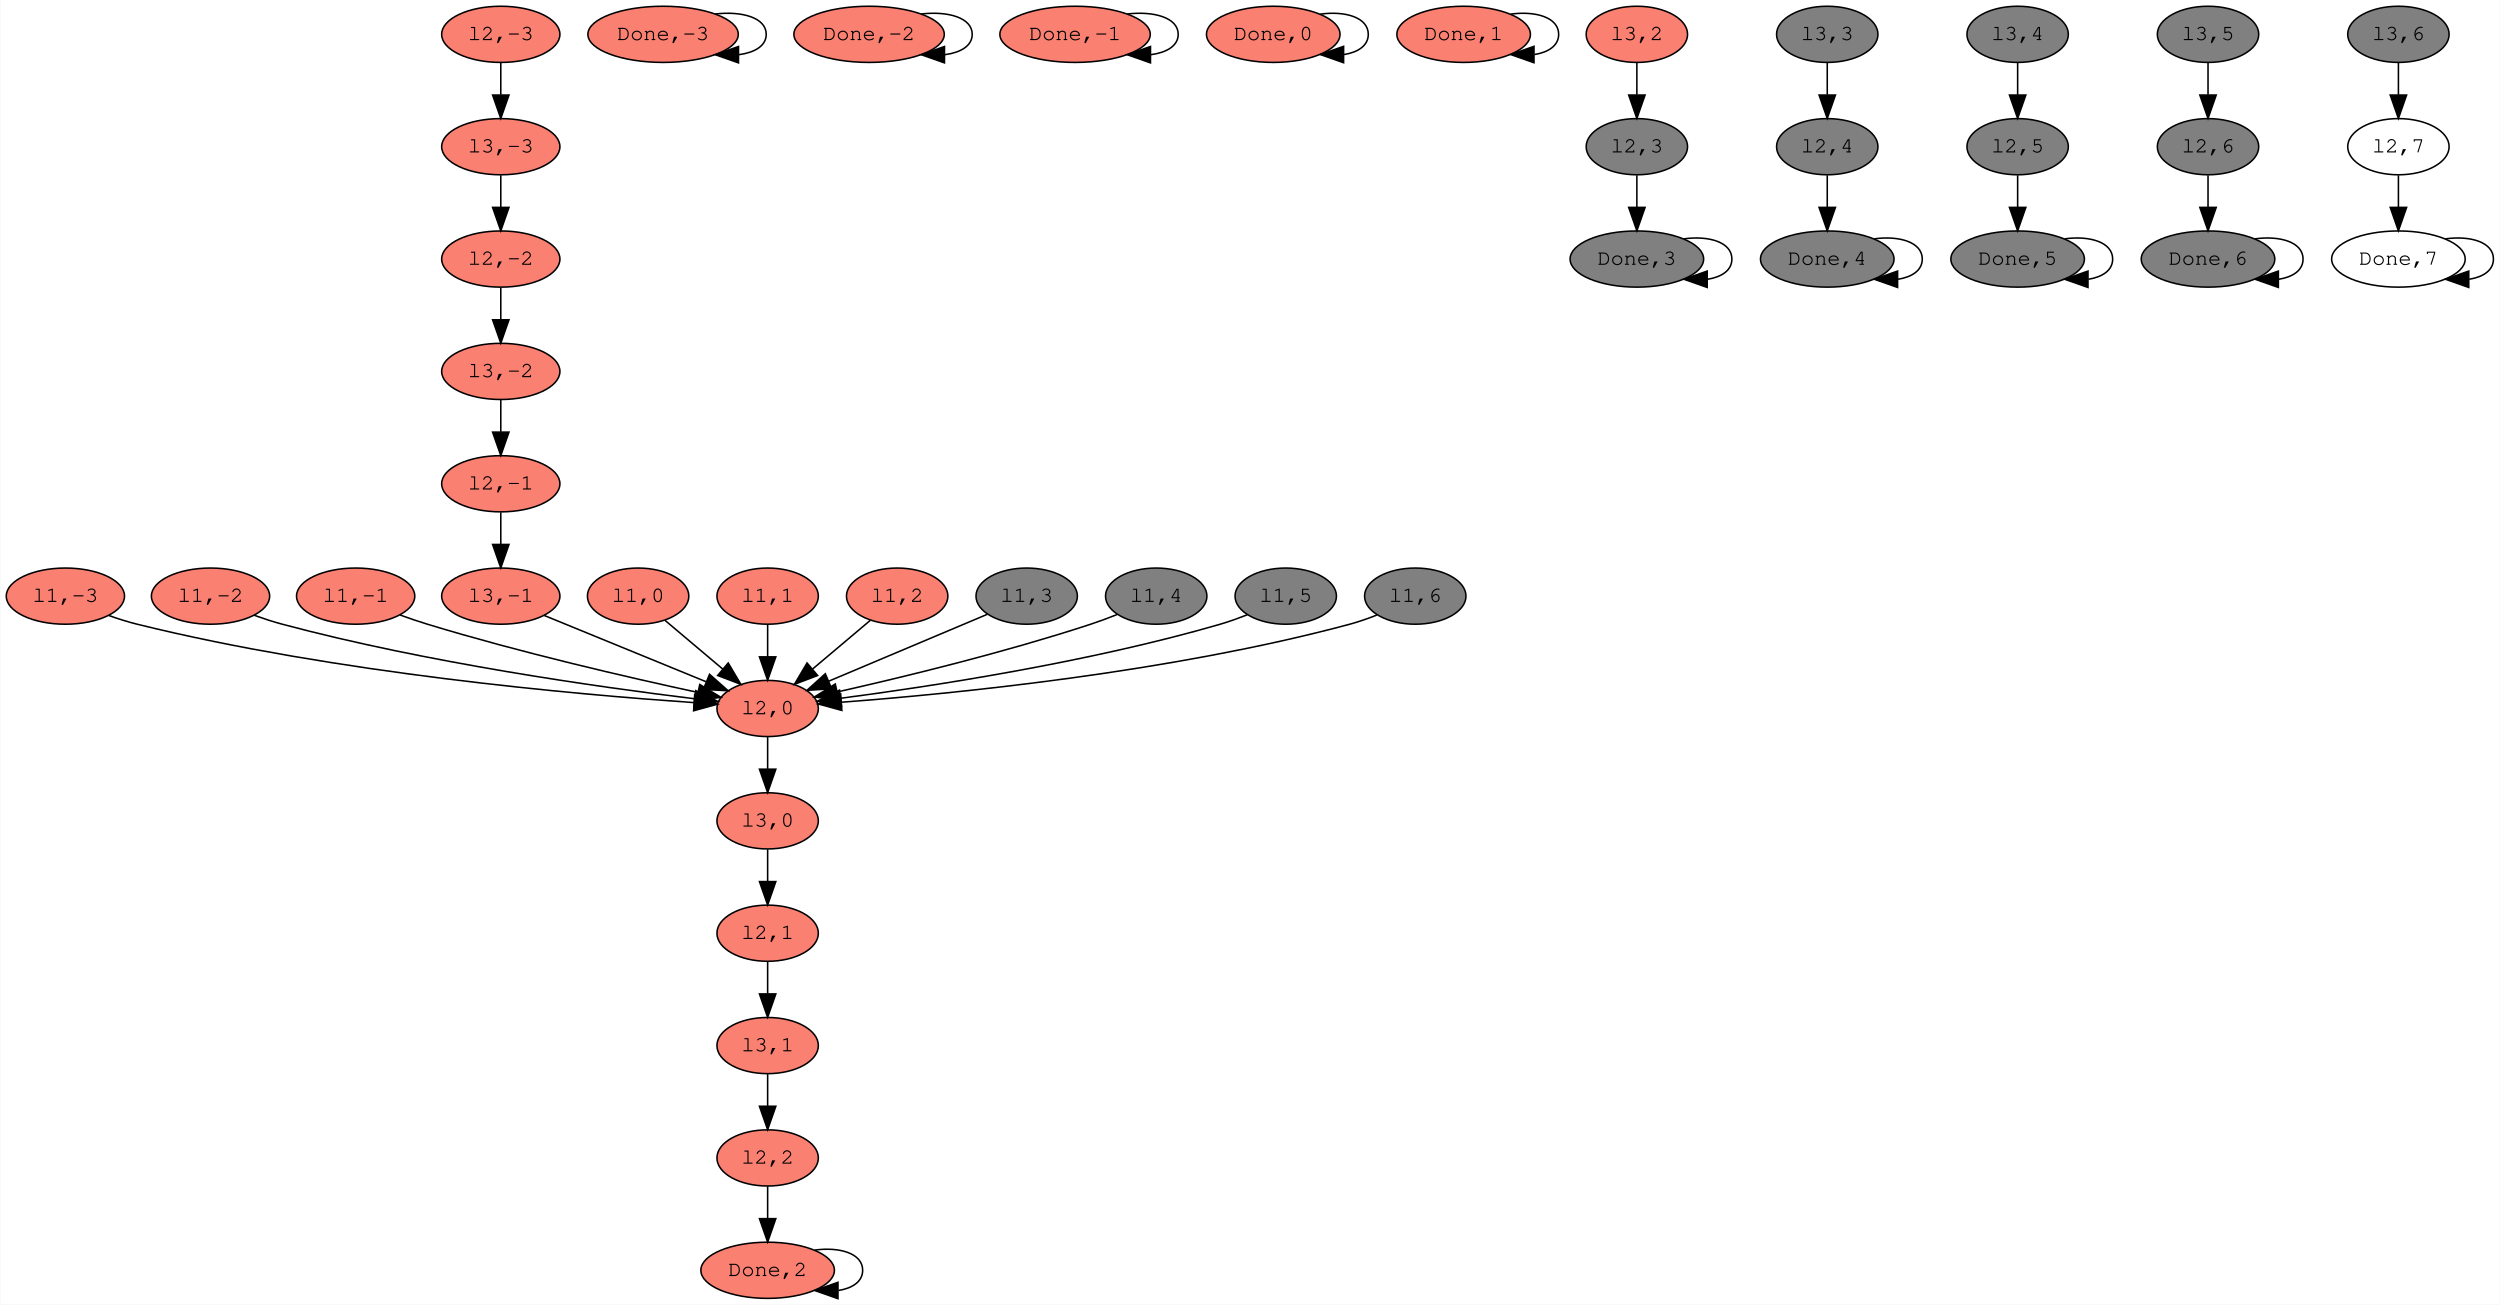
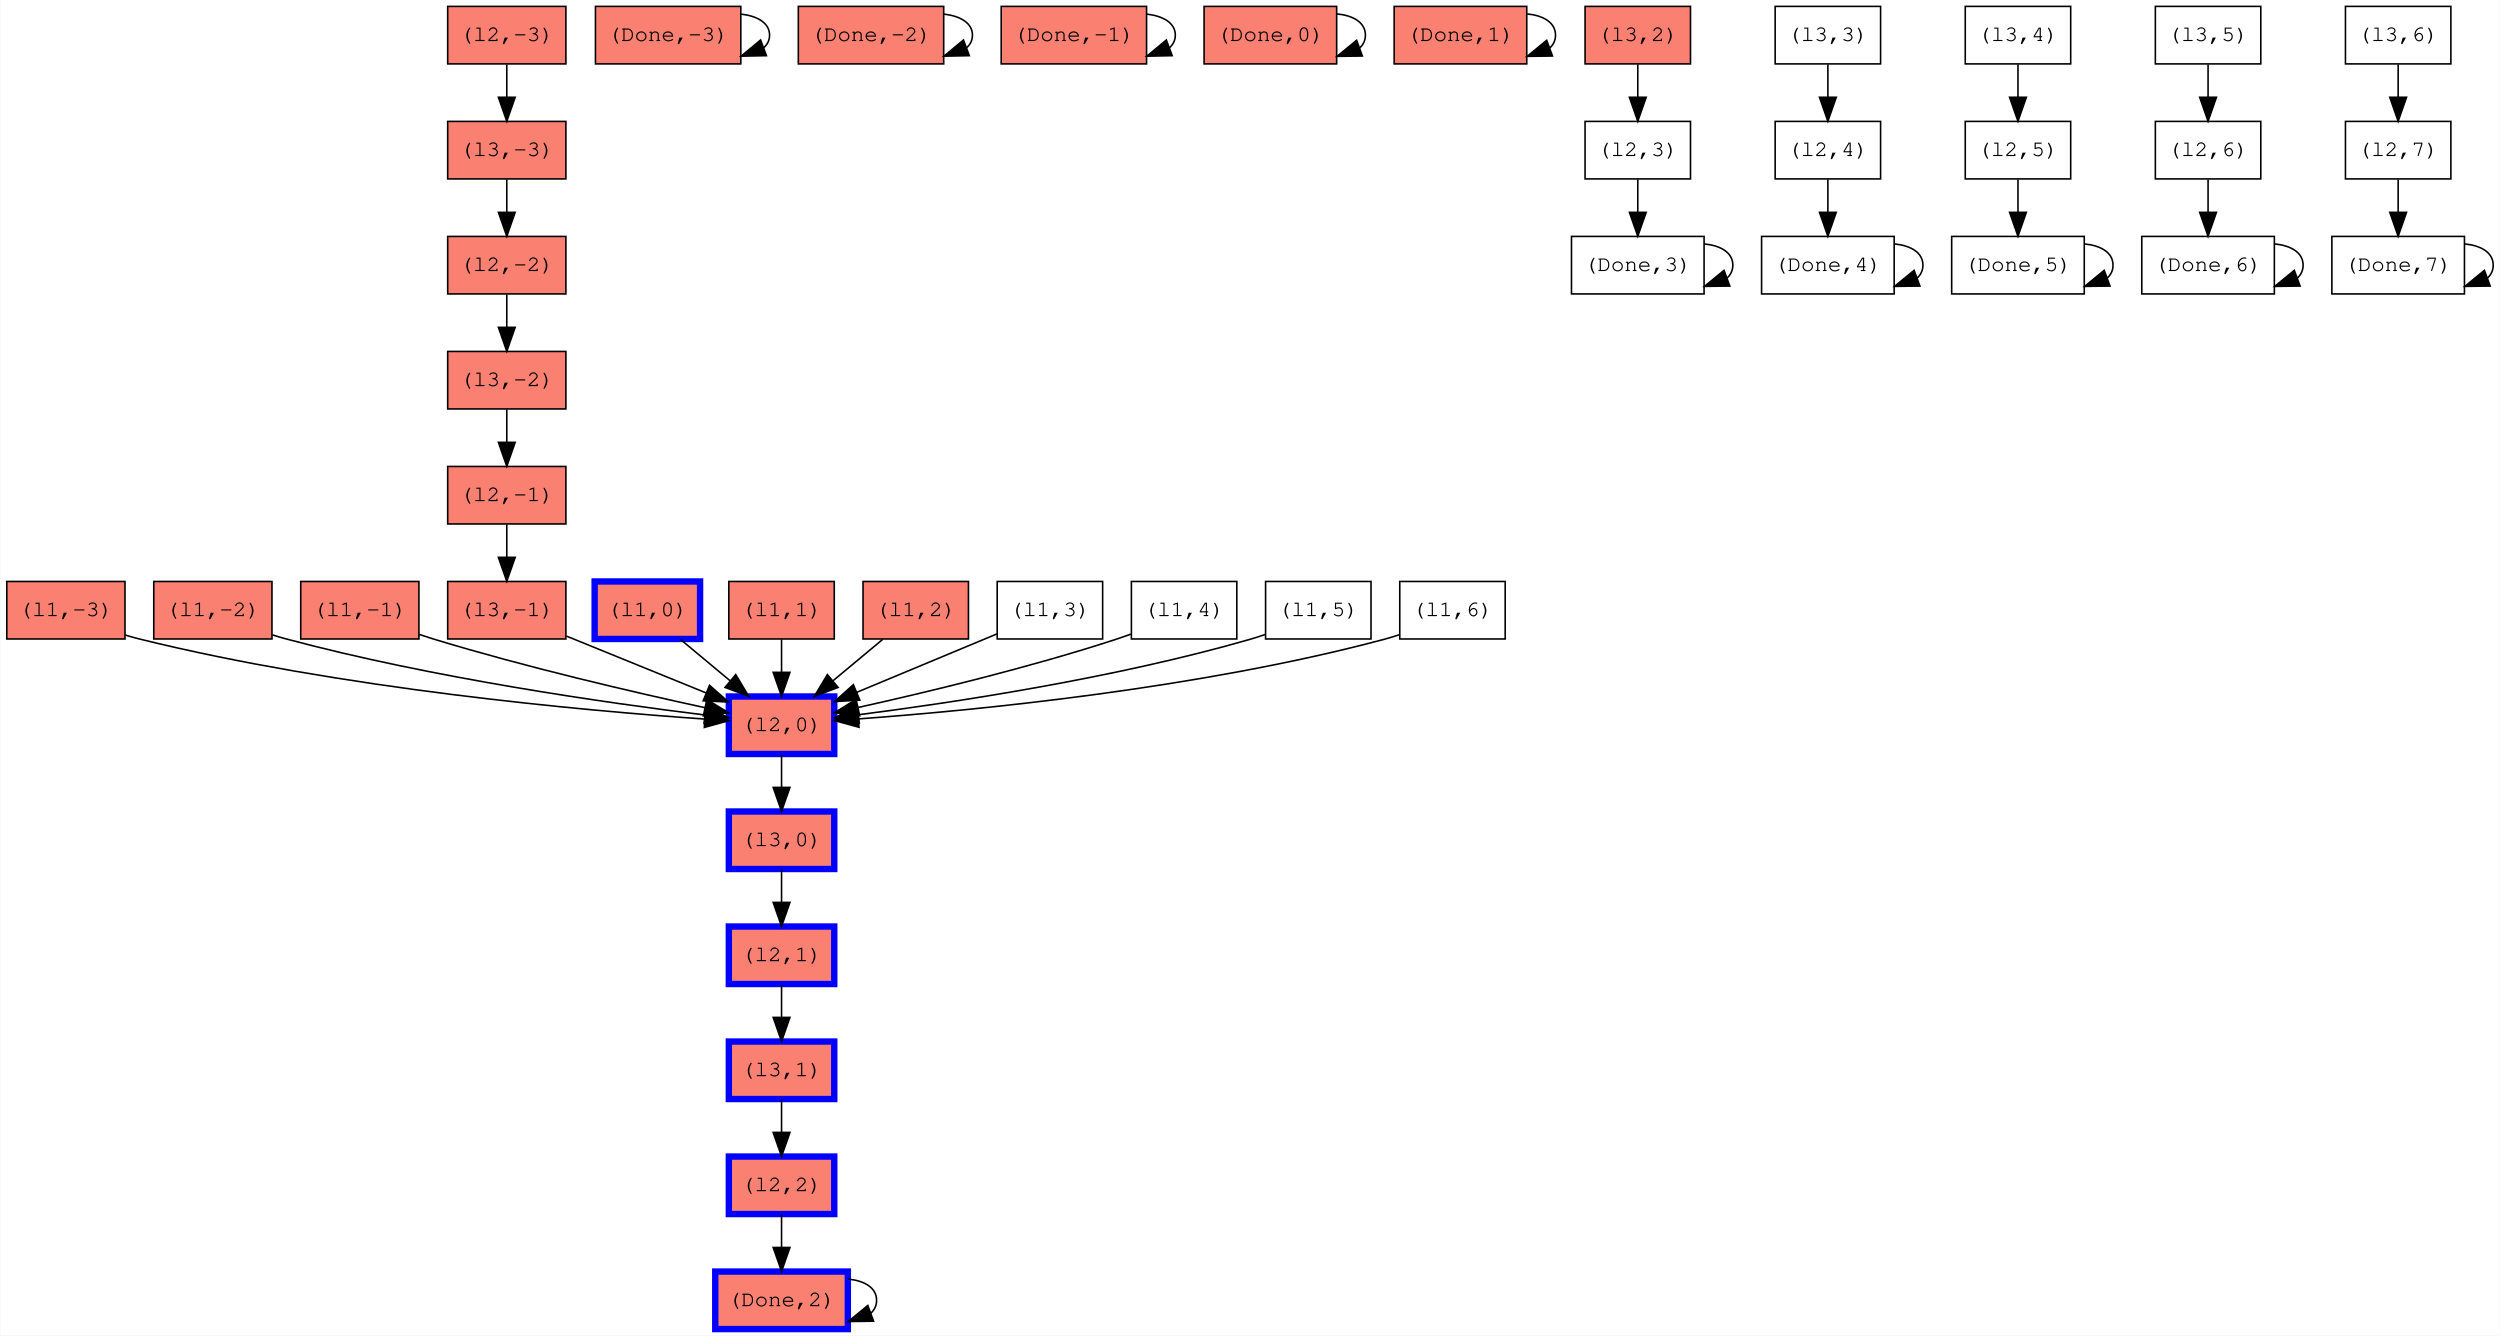
- <svg xmlns="http://www.w3.org/2000/svg" width="1602pt" height="836pt" viewBox="0.00 0.00 1601.59 836.00">
+ <svg xmlns="http://www.w3.org/2000/svg" width="1565pt" height="836pt" viewBox="0.00 0.00 1564.50 836.00">
  <g id="graph0" class="graph" transform="scale(1 1) rotate(0) translate(4 832)">
-     <polygon fill="white" stroke="transparent" points="-4,4 -4,-832 1597.59,-832 1597.59,4 -4,4" />
+     <polygon fill="white" stroke="transparent" points="-4,4 -4,-832 1560.5,-832 1560.5,4 -4,4" />
    <g id="node1" class="node">
-       <ellipse fill="salmon" stroke="black" cx="37.7" cy="-450" rx="37.89" ry="18" />
-       <text text-anchor="middle" x="37.7" y="-446.3" font-family="Courier,monospace" font-size="14.00">l1,-3</text>
+       <polygon fill="salmon" stroke="black" points="74,-468 0,-468 0,-432 74,-432 74,-468" />
+       <text text-anchor="middle" x="37" y="-446.3" font-family="Courier,monospace" font-size="14.00">(l1,-3)</text>
    </g>
    <g id="node14" class="node">
-       <ellipse fill="salmon" stroke="black" cx="487.7" cy="-378" rx="32.49" ry="18" />
-       <text text-anchor="middle" x="487.7" y="-374.3" font-family="Courier,monospace" font-size="14.00">l2,0</text>
+       <polygon fill="salmon" stroke="blue" stroke-width="4" points="518,-396 452,-396 452,-360 518,-360 518,-396" />
+       <text text-anchor="middle" x="485" y="-374.3" font-family="Courier,monospace" font-size="14.00">(l2,0)</text>
    </g>
    <g id="edge1" class="edge">
-       <path fill="none" stroke="black" d="M65.6,-437.56C71.5,-435.46 77.75,-433.47 83.7,-432 210.48,-400.67 364.51,-386.97 440.55,-381.76" />
-       <polygon fill="black" stroke="black" points="440.94,-386.99 455.56,-380.77 440.25,-376.52 440.94,-386.99" />
+       <path fill="none" stroke="black" d="M74.19,-434.47C77.15,-433.55 80.11,-432.72 83,-432 208.52,-400.94 360.88,-387.17 436.94,-381.86" />
+       <polygon fill="black" stroke="black" points="437.36,-387.1 451.97,-380.86 436.66,-376.62 437.36,-387.1" />
    </g>
    <g id="node2" class="node">
-       <ellipse fill="salmon" stroke="black" cx="316.7" cy="-810" rx="37.89" ry="18" />
-       <text text-anchor="middle" x="316.7" y="-806.3" font-family="Courier,monospace" font-size="14.00">l2,-3</text>
+       <polygon fill="salmon" stroke="black" points="350,-828 276,-828 276,-792 350,-792 350,-828" />
+       <text text-anchor="middle" x="313" y="-806.3" font-family="Courier,monospace" font-size="14.00">(l2,-3)</text>
    </g>
    <g id="node3" class="node">
-       <ellipse fill="salmon" stroke="black" cx="316.7" cy="-738" rx="37.89" ry="18" />
-       <text text-anchor="middle" x="316.7" y="-734.3" font-family="Courier,monospace" font-size="14.00">l3,-3</text>
+       <polygon fill="salmon" stroke="black" points="350,-756 276,-756 276,-720 350,-720 350,-756" />
+       <text text-anchor="middle" x="313" y="-734.3" font-family="Courier,monospace" font-size="14.00">(l3,-3)</text>
    </g>
    <g id="edge2" class="edge">
-       <path fill="none" stroke="black" d="M316.7,-791.7C316.7,-785.51 316.7,-778.32 316.7,-771.28" />
-       <polygon fill="black" stroke="black" points="321.95,-771.1 316.7,-756.1 311.45,-771.1 321.95,-771.1" />
+       <path fill="none" stroke="black" d="M313,-791.7C313,-785.51 313,-778.32 313,-771.28" />
+       <polygon fill="black" stroke="black" points="318.25,-771.1 313,-756.1 307.75,-771.1 318.25,-771.1" />
    </g>
    <g id="node6" class="node">
-       <ellipse fill="salmon" stroke="black" cx="316.7" cy="-666" rx="37.89" ry="18" />
-       <text text-anchor="middle" x="316.7" y="-662.3" font-family="Courier,monospace" font-size="14.00">l2,-2</text>
+       <polygon fill="salmon" stroke="black" points="350,-684 276,-684 276,-648 350,-648 350,-684" />
+       <text text-anchor="middle" x="313" y="-662.3" font-family="Courier,monospace" font-size="14.00">(l2,-2)</text>
    </g>
    <g id="edge3" class="edge">
-       <path fill="none" stroke="black" d="M316.7,-719.7C316.7,-713.51 316.7,-706.32 316.7,-699.28" />
-       <polygon fill="black" stroke="black" points="321.95,-699.1 316.7,-684.1 311.45,-699.1 321.95,-699.1" />
+       <path fill="none" stroke="black" d="M313,-719.7C313,-713.51 313,-706.32 313,-699.28" />
+       <polygon fill="black" stroke="black" points="318.25,-699.1 313,-684.1 307.75,-699.1 318.25,-699.1" />
    </g>
    <g id="node4" class="node">
-       <ellipse fill="salmon" stroke="black" cx="420.7" cy="-810" rx="48.19" ry="18" />
-       <text text-anchor="middle" x="420.7" y="-806.3" font-family="Courier,monospace" font-size="14.00">Done,-3</text>
+       <polygon fill="salmon" stroke="black" points="459.5,-828 368.5,-828 368.5,-792 459.5,-792 459.5,-828" />
+       <text text-anchor="middle" x="414" y="-806.3" font-family="Courier,monospace" font-size="14.00">(Done,-3)</text>
    </g>
    <g id="edge4" class="edge">
-       <path fill="none" stroke="black" d="M454.02,-823.03C471.26,-825.03 486.79,-820.69 486.79,-810 486.79,-802.65 479.45,-798.3 469.26,-796.96" />
-       <polygon fill="black" stroke="black" points="469.02,-791.71 454.02,-796.97 469.03,-802.21 469.02,-791.71" />
+       <path fill="none" stroke="black" d="M459.66,-823.17C469.97,-821.98 477.5,-817.59 477.5,-810 477.5,-806.8 476.16,-804.16 473.84,-802.1" />
+       <polygon fill="black" stroke="black" points="475.55,-797.14 459.66,-796.83 471.89,-806.98 475.55,-797.14" />
    </g>
    <g id="node5" class="node">
-       <ellipse fill="salmon" stroke="black" cx="130.7" cy="-450" rx="37.89" ry="18" />
-       <text text-anchor="middle" x="130.7" y="-446.3" font-family="Courier,monospace" font-size="14.00">l1,-2</text>
+       <polygon fill="salmon" stroke="black" points="166,-468 92,-468 92,-432 166,-432 166,-468" />
+       <text text-anchor="middle" x="129" y="-446.3" font-family="Courier,monospace" font-size="14.00">(l1,-2)</text>
    </g>
    <g id="edge5" class="edge">
-       <path fill="none" stroke="black" d="M158.65,-437.73C164.55,-435.62 170.77,-433.58 176.7,-432 268.74,-407.38 379.29,-391.75 440.7,-384.25" />
-       <polygon fill="black" stroke="black" points="441.67,-389.43 455.94,-382.44 440.42,-379 441.67,-389.43" />
+       <path fill="none" stroke="black" d="M166.22,-434.59C169.17,-433.65 172.12,-432.77 175,-432 266.21,-407.57 375.67,-391.96 437.09,-384.4" />
+       <polygon fill="black" stroke="black" points="437.72,-389.61 451.99,-382.61 436.47,-379.19 437.72,-389.61" />
    </g>
    <g id="node7" class="node">
-       <ellipse fill="salmon" stroke="black" cx="316.7" cy="-594" rx="37.89" ry="18" />
-       <text text-anchor="middle" x="316.7" y="-590.3" font-family="Courier,monospace" font-size="14.00">l3,-2</text>
+       <polygon fill="salmon" stroke="black" points="350,-612 276,-612 276,-576 350,-576 350,-612" />
+       <text text-anchor="middle" x="313" y="-590.3" font-family="Courier,monospace" font-size="14.00">(l3,-2)</text>
    </g>
    <g id="edge6" class="edge">
-       <path fill="none" stroke="black" d="M316.7,-647.7C316.7,-641.51 316.7,-634.32 316.7,-627.28" />
-       <polygon fill="black" stroke="black" points="321.95,-627.1 316.7,-612.1 311.45,-627.1 321.95,-627.1" />
+       <path fill="none" stroke="black" d="M313,-647.7C313,-641.51 313,-634.32 313,-627.28" />
+       <polygon fill="black" stroke="black" points="318.25,-627.1 313,-612.1 307.75,-627.1 318.25,-627.1" />
    </g>
    <g id="node10" class="node">
-       <ellipse fill="salmon" stroke="black" cx="316.7" cy="-522" rx="37.89" ry="18" />
-       <text text-anchor="middle" x="316.7" y="-518.3" font-family="Courier,monospace" font-size="14.00">l2,-1</text>
+       <polygon fill="salmon" stroke="black" points="350,-540 276,-540 276,-504 350,-504 350,-540" />
+       <text text-anchor="middle" x="313" y="-518.3" font-family="Courier,monospace" font-size="14.00">(l2,-1)</text>
    </g>
    <g id="edge7" class="edge">
-       <path fill="none" stroke="black" d="M316.7,-575.7C316.7,-569.51 316.7,-562.32 316.7,-555.28" />
-       <polygon fill="black" stroke="black" points="321.95,-555.1 316.7,-540.1 311.45,-555.1 321.95,-555.1" />
+       <path fill="none" stroke="black" d="M313,-575.7C313,-569.51 313,-562.32 313,-555.28" />
+       <polygon fill="black" stroke="black" points="318.25,-555.1 313,-540.1 307.75,-555.1 318.25,-555.1" />
    </g>
    <g id="node8" class="node">
-       <ellipse fill="salmon" stroke="black" cx="552.7" cy="-810" rx="48.19" ry="18" />
-       <text text-anchor="middle" x="552.7" y="-806.3" font-family="Courier,monospace" font-size="14.00">Done,-2</text>
+       <polygon fill="salmon" stroke="black" points="586.5,-828 495.5,-828 495.5,-792 586.5,-792 586.5,-828" />
+       <text text-anchor="middle" x="541" y="-806.3" font-family="Courier,monospace" font-size="14.00">(Done,-2)</text>
    </g>
    <g id="edge8" class="edge">
-       <path fill="none" stroke="black" d="M586.02,-823.03C603.26,-825.03 618.79,-820.69 618.79,-810 618.79,-802.65 611.45,-798.3 601.26,-796.96" />
-       <polygon fill="black" stroke="black" points="601.02,-791.71 586.02,-796.97 601.03,-802.21 601.02,-791.71" />
+       <path fill="none" stroke="black" d="M586.66,-823.17C596.97,-821.98 604.5,-817.59 604.5,-810 604.5,-806.8 603.16,-804.16 600.84,-802.1" />
+       <polygon fill="black" stroke="black" points="602.55,-797.14 586.66,-796.83 598.89,-806.98 602.55,-797.14" />
    </g>
    <g id="node9" class="node">
-       <ellipse fill="salmon" stroke="black" cx="223.7" cy="-450" rx="37.89" ry="18" />
-       <text text-anchor="middle" x="223.7" y="-446.3" font-family="Courier,monospace" font-size="14.00">l1,-1</text>
+       <polygon fill="salmon" stroke="black" points="258,-468 184,-468 184,-432 258,-432 258,-468" />
+       <text text-anchor="middle" x="221" y="-446.3" font-family="Courier,monospace" font-size="14.00">(l1,-1)</text>
    </g>
    <g id="edge9" class="edge">
-       <path fill="none" stroke="black" d="M252.23,-437.87C257.97,-435.8 264,-433.74 269.7,-432 328.88,-413.93 398.57,-397.88 442.93,-388.3" />
-       <polygon fill="black" stroke="black" points="444.21,-393.39 457.78,-385.13 442.02,-383.12 444.21,-393.39" />
+       <path fill="none" stroke="black" d="M258.03,-434.9C261.05,-433.87 264.07,-432.89 267,-432 324.82,-414.35 392.66,-398.62 437.11,-388.97" />
+       <polygon fill="black" stroke="black" points="438.24,-394.1 451.81,-385.82 436.04,-383.83 438.24,-394.1" />
    </g>
    <g id="node11" class="node">
-       <ellipse fill="salmon" stroke="black" cx="316.7" cy="-450" rx="37.89" ry="18" />
-       <text text-anchor="middle" x="316.7" y="-446.3" font-family="Courier,monospace" font-size="14.00">l3,-1</text>
+       <polygon fill="salmon" stroke="black" points="350,-468 276,-468 276,-432 350,-432 350,-468" />
+       <text text-anchor="middle" x="313" y="-446.3" font-family="Courier,monospace" font-size="14.00">(l3,-1)</text>
    </g>
    <g id="edge10" class="edge">
-       <path fill="none" stroke="black" d="M316.7,-503.7C316.7,-497.51 316.7,-490.32 316.7,-483.28" />
-       <polygon fill="black" stroke="black" points="321.95,-483.1 316.7,-468.1 311.45,-483.1 321.95,-483.1" />
+       <path fill="none" stroke="black" d="M313,-503.7C313,-497.51 313,-490.32 313,-483.28" />
+       <polygon fill="black" stroke="black" points="318.25,-483.1 313,-468.1 307.75,-483.1 318.25,-483.1" />
    </g>
    <g id="edge11" class="edge">
-       <path fill="none" stroke="black" d="M344.55,-437.6C372.74,-426.06 416.57,-408.12 448.31,-395.12" />
-       <polygon fill="black" stroke="black" points="450.47,-399.91 462.37,-389.37 446.49,-390.19 450.47,-399.91" />
+       <path fill="none" stroke="black" d="M350.32,-433.81C375.95,-423.38 410.18,-409.45 437.71,-398.25" />
+       <polygon fill="black" stroke="black" points="439.91,-403.02 451.82,-392.5 435.95,-393.29 439.91,-403.02" />
    </g>
    <g id="node12" class="node">
-       <ellipse fill="salmon" stroke="black" cx="684.7" cy="-810" rx="48.19" ry="18" />
-       <text text-anchor="middle" x="684.7" y="-806.3" font-family="Courier,monospace" font-size="14.00">Done,-1</text>
+       <polygon fill="salmon" stroke="black" points="713.5,-828 622.5,-828 622.5,-792 713.5,-792 713.5,-828" />
+       <text text-anchor="middle" x="668" y="-806.3" font-family="Courier,monospace" font-size="14.00">(Done,-1)</text>
    </g>
    <g id="edge12" class="edge">
-       <path fill="none" stroke="black" d="M718.02,-823.03C735.26,-825.03 750.79,-820.69 750.79,-810 750.79,-802.65 743.45,-798.3 733.26,-796.96" />
-       <polygon fill="black" stroke="black" points="733.02,-791.71 718.02,-796.97 733.03,-802.21 733.02,-791.71" />
+       <path fill="none" stroke="black" d="M713.66,-823.17C723.97,-821.98 731.5,-817.59 731.5,-810 731.5,-806.8 730.16,-804.16 727.84,-802.1" />
+       <polygon fill="black" stroke="black" points="729.55,-797.14 713.66,-796.83 725.89,-806.98 729.55,-797.14" />
    </g>
    <g id="node13" class="node">
-       <ellipse fill="salmon" stroke="black" cx="404.7" cy="-450" rx="32.49" ry="18" />
-       <text text-anchor="middle" x="404.7" y="-446.3" font-family="Courier,monospace" font-size="14.00">l1,0</text>
+       <polygon fill="salmon" stroke="blue" stroke-width="4" points="434,-468 368,-468 368,-432 434,-432 434,-468" />
+       <text text-anchor="middle" x="401" y="-446.3" font-family="Courier,monospace" font-size="14.00">(l1,0)</text>
    </g>
    <g id="edge13" class="edge">
-       <path fill="none" stroke="black" d="M421.89,-434.5C432.58,-425.49 446.58,-413.68 458.92,-403.27" />
-       <polygon fill="black" stroke="black" points="462.44,-407.17 470.52,-393.49 455.67,-399.14 462.44,-407.17" />
+       <path fill="none" stroke="black" d="M421.76,-431.7C431.12,-423.9 442.39,-414.51 452.81,-405.83" />
+       <polygon fill="black" stroke="black" points="456.31,-409.74 464.47,-396.1 449.59,-401.67 456.31,-409.74" />
    </g>
    <g id="node15" class="node">
-       <ellipse fill="salmon" stroke="black" cx="487.7" cy="-306" rx="32.49" ry="18" />
-       <text text-anchor="middle" x="487.7" y="-302.3" font-family="Courier,monospace" font-size="14.00">l3,0</text>
+       <polygon fill="salmon" stroke="blue" stroke-width="4" points="518,-324 452,-324 452,-288 518,-288 518,-324" />
+       <text text-anchor="middle" x="485" y="-302.3" font-family="Courier,monospace" font-size="14.00">(l3,0)</text>
    </g>
    <g id="edge14" class="edge">
-       <path fill="none" stroke="black" d="M487.7,-359.7C487.7,-353.51 487.7,-346.32 487.7,-339.28" />
-       <polygon fill="black" stroke="black" points="492.95,-339.1 487.7,-324.1 482.45,-339.1 492.95,-339.1" />
+       <path fill="none" stroke="black" d="M485,-359.7C485,-353.51 485,-346.32 485,-339.28" />
+       <polygon fill="black" stroke="black" points="490.25,-339.1 485,-324.1 479.75,-339.1 490.25,-339.1" />
    </g>
    <g id="node18" class="node">
-       <ellipse fill="salmon" stroke="black" cx="487.7" cy="-234" rx="32.49" ry="18" />
-       <text text-anchor="middle" x="487.7" y="-230.3" font-family="Courier,monospace" font-size="14.00">l2,1</text>
+       <polygon fill="salmon" stroke="blue" stroke-width="4" points="518,-252 452,-252 452,-216 518,-216 518,-252" />
+       <text text-anchor="middle" x="485" y="-230.3" font-family="Courier,monospace" font-size="14.00">(l2,1)</text>
    </g>
    <g id="edge15" class="edge">
-       <path fill="none" stroke="black" d="M487.7,-287.7C487.7,-281.51 487.7,-274.32 487.7,-267.28" />
-       <polygon fill="black" stroke="black" points="492.95,-267.1 487.7,-252.1 482.45,-267.1 492.95,-267.1" />
+       <path fill="none" stroke="black" d="M485,-287.7C485,-281.51 485,-274.32 485,-267.28" />
+       <polygon fill="black" stroke="black" points="490.25,-267.1 485,-252.1 479.75,-267.1 490.25,-267.1" />
    </g>
    <g id="node16" class="node">
-       <ellipse fill="salmon" stroke="black" cx="811.7" cy="-810" rx="42.79" ry="18" />
-       <text text-anchor="middle" x="811.7" y="-806.3" font-family="Courier,monospace" font-size="14.00">Done,0</text>
+       <polygon fill="salmon" stroke="black" points="832.5,-828 749.5,-828 749.5,-792 832.5,-792 832.5,-828" />
+       <text text-anchor="middle" x="791" y="-806.3" font-family="Courier,monospace" font-size="14.00">(Done,0)</text>
    </g>
    <g id="edge16" class="edge">
-       <path fill="none" stroke="black" d="M841.78,-822.94C857.9,-825.14 872.59,-820.83 872.59,-810 872.59,-802.81 866.11,-798.49 857.04,-797.05" />
-       <polygon fill="black" stroke="black" points="856.77,-791.8 841.78,-797.06 856.78,-802.3 856.77,-791.8" />
+       <path fill="none" stroke="black" d="M832.71,-823.29C842.91,-822.3 850.5,-817.88 850.5,-810 850.5,-806.68 849.15,-803.97 846.82,-801.87" />
+       <polygon fill="black" stroke="black" points="848.6,-796.93 832.71,-796.71 844.99,-806.79 848.6,-796.93" />
    </g>
    <g id="node17" class="node">
-       <ellipse fill="salmon" stroke="black" cx="487.7" cy="-450" rx="32.49" ry="18" />
-       <text text-anchor="middle" x="487.7" y="-446.3" font-family="Courier,monospace" font-size="14.00">l1,1</text>
+       <polygon fill="salmon" stroke="black" points="518,-468 452,-468 452,-432 518,-432 518,-468" />
+       <text text-anchor="middle" x="485" y="-446.3" font-family="Courier,monospace" font-size="14.00">(l1,1)</text>
    </g>
    <g id="edge17" class="edge">
-       <path fill="none" stroke="black" d="M487.7,-431.7C487.7,-425.51 487.7,-418.32 487.7,-411.28" />
-       <polygon fill="black" stroke="black" points="492.95,-411.1 487.7,-396.1 482.45,-411.1 492.95,-411.1" />
+       <path fill="none" stroke="black" d="M485,-431.7C485,-425.51 485,-418.32 485,-411.28" />
+       <polygon fill="black" stroke="black" points="490.25,-411.1 485,-396.1 479.75,-411.1 490.25,-411.1" />
    </g>
    <g id="node19" class="node">
-       <ellipse fill="salmon" stroke="black" cx="487.7" cy="-162" rx="32.49" ry="18" />
-       <text text-anchor="middle" x="487.7" y="-158.3" font-family="Courier,monospace" font-size="14.00">l3,1</text>
+       <polygon fill="salmon" stroke="blue" stroke-width="4" points="518,-180 452,-180 452,-144 518,-144 518,-180" />
+       <text text-anchor="middle" x="485" y="-158.3" font-family="Courier,monospace" font-size="14.00">(l3,1)</text>
    </g>
    <g id="edge18" class="edge">
-       <path fill="none" stroke="black" d="M487.7,-215.7C487.7,-209.51 487.7,-202.32 487.7,-195.28" />
-       <polygon fill="black" stroke="black" points="492.95,-195.1 487.7,-180.1 482.45,-195.1 492.95,-195.1" />
+       <path fill="none" stroke="black" d="M485,-215.7C485,-209.51 485,-202.32 485,-195.28" />
+       <polygon fill="black" stroke="black" points="490.25,-195.1 485,-180.1 479.75,-195.1 490.25,-195.1" />
    </g>
    <g id="node22" class="node">
-       <ellipse fill="salmon" stroke="black" cx="487.7" cy="-90" rx="32.49" ry="18" />
-       <text text-anchor="middle" x="487.7" y="-86.3" font-family="Courier,monospace" font-size="14.00">l2,2</text>
+       <polygon fill="salmon" stroke="blue" stroke-width="4" points="518,-108 452,-108 452,-72 518,-72 518,-108" />
+       <text text-anchor="middle" x="485" y="-86.3" font-family="Courier,monospace" font-size="14.00">(l2,2)</text>
    </g>
    <g id="edge19" class="edge">
-       <path fill="none" stroke="black" d="M487.7,-143.7C487.7,-137.51 487.7,-130.32 487.7,-123.28" />
-       <polygon fill="black" stroke="black" points="492.95,-123.1 487.7,-108.1 482.45,-123.1 492.95,-123.1" />
+       <path fill="none" stroke="black" d="M485,-143.7C485,-137.51 485,-130.32 485,-123.28" />
+       <polygon fill="black" stroke="black" points="490.25,-123.1 485,-108.1 479.75,-123.1 490.25,-123.1" />
    </g>
    <g id="node20" class="node">
-       <ellipse fill="salmon" stroke="black" cx="933.7" cy="-810" rx="42.79" ry="18" />
-       <text text-anchor="middle" x="933.7" y="-806.3" font-family="Courier,monospace" font-size="14.00">Done,1</text>
+       <polygon fill="salmon" stroke="black" points="951.5,-828 868.5,-828 868.5,-792 951.5,-792 951.5,-828" />
+       <text text-anchor="middle" x="910" y="-806.3" font-family="Courier,monospace" font-size="14.00">(Done,1)</text>
    </g>
    <g id="edge20" class="edge">
-       <path fill="none" stroke="black" d="M963.78,-822.94C979.9,-825.14 994.59,-820.83 994.59,-810 994.59,-802.81 988.11,-798.49 979.04,-797.05" />
-       <polygon fill="black" stroke="black" points="978.77,-791.8 963.78,-797.06 978.78,-802.3 978.77,-791.8" />
+       <path fill="none" stroke="black" d="M951.71,-823.29C961.91,-822.3 969.5,-817.88 969.5,-810 969.5,-806.68 968.15,-803.97 965.82,-801.87" />
+       <polygon fill="black" stroke="black" points="967.6,-796.93 951.71,-796.71 963.99,-806.79 967.6,-796.93" />
    </g>
    <g id="node21" class="node">
-       <ellipse fill="salmon" stroke="black" cx="570.7" cy="-450" rx="32.49" ry="18" />
-       <text text-anchor="middle" x="570.7" y="-446.3" font-family="Courier,monospace" font-size="14.00">l1,2</text>
+       <polygon fill="salmon" stroke="black" points="602,-468 536,-468 536,-432 602,-432 602,-468" />
+       <text text-anchor="middle" x="569" y="-446.3" font-family="Courier,monospace" font-size="14.00">(l1,2)</text>
    </g>
    <g id="edge21" class="edge">
-       <path fill="none" stroke="black" d="M553.5,-434.5C542.82,-425.49 528.81,-413.68 516.47,-403.27" />
-       <polygon fill="black" stroke="black" points="519.72,-399.14 504.87,-393.49 512.95,-407.17 519.72,-399.14" />
+       <path fill="none" stroke="black" d="M548.24,-431.7C538.88,-423.9 527.61,-414.51 517.19,-405.83" />
+       <polygon fill="black" stroke="black" points="520.41,-401.67 505.53,-396.1 513.69,-409.74 520.41,-401.67" />
    </g>
    <g id="node24" class="node">
-       <ellipse fill="salmon" stroke="black" cx="487.7" cy="-18" rx="42.79" ry="18" />
-       <text text-anchor="middle" x="487.7" y="-14.3" font-family="Courier,monospace" font-size="14.00">Done,2</text>
+       <polygon fill="salmon" stroke="blue" stroke-width="4" points="526.5,-36 443.5,-36 443.5,0 526.5,0 526.5,-36" />
+       <text text-anchor="middle" x="485" y="-14.3" font-family="Courier,monospace" font-size="14.00">(Done,2)</text>
    </g>
    <g id="edge22" class="edge">
-       <path fill="none" stroke="black" d="M487.7,-71.7C487.7,-65.51 487.7,-58.32 487.7,-51.28" />
-       <polygon fill="black" stroke="black" points="492.95,-51.1 487.7,-36.1 482.45,-51.1 492.95,-51.1" />
+       <path fill="none" stroke="black" d="M485,-71.7C485,-65.51 485,-58.32 485,-51.28" />
+       <polygon fill="black" stroke="black" points="490.25,-51.1 485,-36.1 479.75,-51.1 490.25,-51.1" />
    </g>
    <g id="node23" class="node">
-       <ellipse fill="salmon" stroke="black" cx="1044.7" cy="-810" rx="32.49" ry="18" />
-       <text text-anchor="middle" x="1044.7" y="-806.3" font-family="Courier,monospace" font-size="14.00">l3,2</text>
+       <polygon fill="salmon" stroke="black" points="1054,-828 988,-828 988,-792 1054,-792 1054,-828" />
+       <text text-anchor="middle" x="1021" y="-806.3" font-family="Courier,monospace" font-size="14.00">(l3,2)</text>
    </g>
    <g id="node26" class="node">
-       <ellipse fill="gray" stroke="black" cx="1044.7" cy="-738" rx="32.49" ry="18" />
-       <text text-anchor="middle" x="1044.7" y="-734.3" font-family="Courier,monospace" font-size="14.00">l2,3</text>
+       <polygon fill="none" stroke="black" points="1054,-756 988,-756 988,-720 1054,-720 1054,-756" />
+       <text text-anchor="middle" x="1021" y="-734.3" font-family="Courier,monospace" font-size="14.00">(l2,3)</text>
    </g>
    <g id="edge23" class="edge">
-       <path fill="none" stroke="black" d="M1044.7,-791.7C1044.7,-785.51 1044.7,-778.32 1044.7,-771.28" />
-       <polygon fill="black" stroke="black" points="1049.95,-771.1 1044.7,-756.1 1039.45,-771.1 1049.95,-771.1" />
+       <path fill="none" stroke="black" d="M1021,-791.7C1021,-785.51 1021,-778.32 1021,-771.28" />
+       <polygon fill="black" stroke="black" points="1026.25,-771.1 1021,-756.1 1015.75,-771.1 1026.25,-771.1" />
    </g>
    <g id="edge24" class="edge">
-       <path fill="none" stroke="black" d="M517.78,-30.94C533.9,-33.14 548.59,-28.83 548.59,-18 548.59,-10.81 542.11,-6.49 533.04,-5.05" />
-       <polygon fill="black" stroke="black" points="532.77,0.2 517.78,-5.06 532.78,-10.3 532.77,0.2" />
+       <path fill="none" stroke="black" d="M526.71,-31.29C536.91,-30.3 544.5,-25.88 544.5,-18 544.5,-14.68 543.15,-11.97 540.82,-9.87" />
+       <polygon fill="black" stroke="black" points="542.6,-4.93 526.71,-4.71 538.99,-14.79 542.6,-4.93" />
    </g>
    <g id="node25" class="node">
-       <ellipse fill="gray" stroke="black" cx="653.7" cy="-450" rx="32.49" ry="18" />
-       <text text-anchor="middle" x="653.7" y="-446.3" font-family="Courier,monospace" font-size="14.00">l1,3</text>
+       <polygon fill="none" stroke="black" points="686,-468 620,-468 620,-432 686,-432 686,-468" />
+       <text text-anchor="middle" x="653" y="-446.3" font-family="Courier,monospace" font-size="14.00">(l1,3)</text>
    </g>
    <g id="edge25" class="edge">
-       <path fill="none" stroke="black" d="M628.48,-438.37C601.47,-426.98 558.25,-408.75 526.81,-395.49" />
-       <polygon fill="black" stroke="black" points="528.73,-390.61 512.87,-389.62 524.65,-400.28 528.73,-390.61" />
+       <path fill="none" stroke="black" d="M619.81,-435.17C594.73,-424.72 559.97,-410.24 532.03,-398.59" />
+       <polygon fill="black" stroke="black" points="533.99,-393.72 518.12,-392.8 529.95,-403.42 533.99,-393.72" />
    </g>
    <g id="node28" class="node">
-       <ellipse fill="gray" stroke="black" cx="1044.7" cy="-666" rx="42.79" ry="18" />
-       <text text-anchor="middle" x="1044.7" y="-662.3" font-family="Courier,monospace" font-size="14.00">Done,3</text>
+       <polygon fill="none" stroke="black" points="1062.5,-684 979.5,-684 979.5,-648 1062.5,-648 1062.5,-684" />
+       <text text-anchor="middle" x="1021" y="-662.3" font-family="Courier,monospace" font-size="14.00">(Done,3)</text>
    </g>
    <g id="edge26" class="edge">
-       <path fill="none" stroke="black" d="M1044.7,-719.7C1044.7,-713.51 1044.7,-706.32 1044.7,-699.28" />
-       <polygon fill="black" stroke="black" points="1049.95,-699.1 1044.7,-684.1 1039.45,-699.1 1049.95,-699.1" />
+       <path fill="none" stroke="black" d="M1021,-719.7C1021,-713.51 1021,-706.32 1021,-699.28" />
+       <polygon fill="black" stroke="black" points="1026.25,-699.1 1021,-684.1 1015.75,-699.1 1026.25,-699.1" />
    </g>
    <g id="node27" class="node">
-       <ellipse fill="gray" stroke="black" cx="1166.7" cy="-810" rx="32.49" ry="18" />
-       <text text-anchor="middle" x="1166.7" y="-806.3" font-family="Courier,monospace" font-size="14.00">l3,3</text>
+       <polygon fill="none" stroke="black" points="1173,-828 1107,-828 1107,-792 1173,-792 1173,-828" />
+       <text text-anchor="middle" x="1140" y="-806.3" font-family="Courier,monospace" font-size="14.00">(l3,3)</text>
    </g>
    <g id="node30" class="node">
-       <ellipse fill="gray" stroke="black" cx="1166.7" cy="-738" rx="32.49" ry="18" />
-       <text text-anchor="middle" x="1166.7" y="-734.3" font-family="Courier,monospace" font-size="14.00">l2,4</text>
+       <polygon fill="none" stroke="black" points="1173,-756 1107,-756 1107,-720 1173,-720 1173,-756" />
+       <text text-anchor="middle" x="1140" y="-734.3" font-family="Courier,monospace" font-size="14.00">(l2,4)</text>
    </g>
    <g id="edge27" class="edge">
-       <path fill="none" stroke="black" d="M1166.7,-791.7C1166.7,-785.51 1166.7,-778.32 1166.7,-771.28" />
-       <polygon fill="black" stroke="black" points="1171.95,-771.1 1166.7,-756.1 1161.45,-771.1 1171.95,-771.1" />
+       <path fill="none" stroke="black" d="M1140,-791.7C1140,-785.51 1140,-778.32 1140,-771.28" />
+       <polygon fill="black" stroke="black" points="1145.25,-771.1 1140,-756.1 1134.75,-771.1 1145.25,-771.1" />
    </g>
    <g id="edge28" class="edge">
-       <path fill="none" stroke="black" d="M1074.78,-678.94C1090.9,-681.14 1105.59,-676.83 1105.59,-666 1105.59,-658.81 1099.11,-654.49 1090.04,-653.05" />
-       <polygon fill="black" stroke="black" points="1089.77,-647.8 1074.78,-653.06 1089.78,-658.3 1089.77,-647.8" />
+       <path fill="none" stroke="black" d="M1062.71,-679.29C1072.91,-678.3 1080.5,-673.88 1080.5,-666 1080.5,-662.68 1079.15,-659.97 1076.82,-657.87" />
+       <polygon fill="black" stroke="black" points="1078.6,-652.93 1062.71,-652.71 1074.99,-662.79 1078.6,-652.93" />
    </g>
    <g id="node29" class="node">
-       <ellipse fill="gray" stroke="black" cx="736.7" cy="-450" rx="32.49" ry="18" />
-       <text text-anchor="middle" x="736.7" y="-446.3" font-family="Courier,monospace" font-size="14.00">l1,4</text>
+       <polygon fill="none" stroke="black" points="770,-468 704,-468 704,-432 770,-432 770,-468" />
+       <text text-anchor="middle" x="737" y="-446.3" font-family="Courier,monospace" font-size="14.00">(l1,4)</text>
    </g>
    <g id="edge29" class="edge">
-       <path fill="none" stroke="black" d="M711.58,-438.2C706.07,-436.01 700.23,-433.82 694.7,-432 639.58,-413.88 574.54,-398.12 532.28,-388.6" />
-       <polygon fill="black" stroke="black" points="533.32,-383.45 517.54,-385.32 531.04,-393.7 533.32,-383.45" />
+       <path fill="none" stroke="black" d="M703.68,-435.03C700.76,-433.96 697.84,-432.93 695,-432 640.25,-414.1 575.83,-398.65 532.92,-389.12" />
+       <polygon fill="black" stroke="black" points="533.91,-383.96 518.14,-385.88 531.67,-394.22 533.91,-383.96" />
    </g>
    <g id="node32" class="node">
-       <ellipse fill="gray" stroke="black" cx="1166.7" cy="-666" rx="42.79" ry="18" />
-       <text text-anchor="middle" x="1166.7" y="-662.3" font-family="Courier,monospace" font-size="14.00">Done,4</text>
+       <polygon fill="none" stroke="black" points="1181.5,-684 1098.5,-684 1098.5,-648 1181.5,-648 1181.5,-684" />
+       <text text-anchor="middle" x="1140" y="-662.3" font-family="Courier,monospace" font-size="14.00">(Done,4)</text>
    </g>
    <g id="edge30" class="edge">
-       <path fill="none" stroke="black" d="M1166.7,-719.7C1166.7,-713.51 1166.7,-706.32 1166.7,-699.28" />
-       <polygon fill="black" stroke="black" points="1171.95,-699.1 1166.7,-684.1 1161.45,-699.1 1171.95,-699.1" />
+       <path fill="none" stroke="black" d="M1140,-719.7C1140,-713.51 1140,-706.32 1140,-699.28" />
+       <polygon fill="black" stroke="black" points="1145.25,-699.1 1140,-684.1 1134.75,-699.1 1145.25,-699.1" />
    </g>
    <g id="node31" class="node">
-       <ellipse fill="gray" stroke="black" cx="1288.7" cy="-810" rx="32.49" ry="18" />
-       <text text-anchor="middle" x="1288.7" y="-806.3" font-family="Courier,monospace" font-size="14.00">l3,4</text>
+       <polygon fill="none" stroke="black" points="1292,-828 1226,-828 1226,-792 1292,-792 1292,-828" />
+       <text text-anchor="middle" x="1259" y="-806.3" font-family="Courier,monospace" font-size="14.00">(l3,4)</text>
    </g>
    <g id="node34" class="node">
-       <ellipse fill="gray" stroke="black" cx="1288.7" cy="-738" rx="32.49" ry="18" />
-       <text text-anchor="middle" x="1288.7" y="-734.3" font-family="Courier,monospace" font-size="14.00">l2,5</text>
+       <polygon fill="none" stroke="black" points="1292,-756 1226,-756 1226,-720 1292,-720 1292,-756" />
+       <text text-anchor="middle" x="1259" y="-734.3" font-family="Courier,monospace" font-size="14.00">(l2,5)</text>
    </g>
    <g id="edge31" class="edge">
-       <path fill="none" stroke="black" d="M1288.7,-791.7C1288.7,-785.51 1288.7,-778.32 1288.7,-771.28" />
-       <polygon fill="black" stroke="black" points="1293.95,-771.1 1288.7,-756.1 1283.45,-771.1 1293.95,-771.1" />
+       <path fill="none" stroke="black" d="M1259,-791.7C1259,-785.51 1259,-778.32 1259,-771.28" />
+       <polygon fill="black" stroke="black" points="1264.25,-771.1 1259,-756.1 1253.75,-771.1 1264.25,-771.1" />
    </g>
    <g id="edge32" class="edge">
-       <path fill="none" stroke="black" d="M1196.78,-678.94C1212.9,-681.14 1227.59,-676.83 1227.59,-666 1227.59,-658.81 1221.11,-654.49 1212.04,-653.05" />
-       <polygon fill="black" stroke="black" points="1211.77,-647.8 1196.78,-653.06 1211.78,-658.3 1211.77,-647.8" />
+       <path fill="none" stroke="black" d="M1181.71,-679.29C1191.91,-678.3 1199.5,-673.88 1199.5,-666 1199.5,-662.68 1198.15,-659.97 1195.82,-657.87" />
+       <polygon fill="black" stroke="black" points="1197.6,-652.93 1181.71,-652.71 1193.99,-662.79 1197.6,-652.93" />
    </g>
    <g id="node33" class="node">
-       <ellipse fill="gray" stroke="black" cx="819.7" cy="-450" rx="32.49" ry="18" />
-       <text text-anchor="middle" x="819.7" y="-446.3" font-family="Courier,monospace" font-size="14.00">l1,5</text>
+       <polygon fill="none" stroke="black" points="854,-468 788,-468 788,-432 854,-432 854,-468" />
+       <text text-anchor="middle" x="821" y="-446.3" font-family="Courier,monospace" font-size="14.00">(l1,5)</text>
    </g>
    <g id="edge33" class="edge">
-       <path fill="none" stroke="black" d="M795.12,-438.08C789.47,-435.84 783.44,-433.67 777.7,-432 693.69,-407.6 592.58,-392.15 534.65,-384.58" />
-       <polygon fill="black" stroke="black" points="535.05,-379.34 519.51,-382.66 533.73,-389.76 535.05,-379.34" />
+       <path fill="none" stroke="black" d="M787.75,-434.82C784.82,-433.79 781.87,-432.83 779,-432 694.11,-407.45 591.99,-392.1 533.18,-384.58" />
+       <polygon fill="black" stroke="black" points="533.67,-379.35 518.14,-382.71 532.37,-389.77 533.67,-379.35" />
    </g>
    <g id="node36" class="node">
-       <ellipse fill="gray" stroke="black" cx="1288.7" cy="-666" rx="42.79" ry="18" />
-       <text text-anchor="middle" x="1288.7" y="-662.3" font-family="Courier,monospace" font-size="14.00">Done,5</text>
+       <polygon fill="none" stroke="black" points="1300.5,-684 1217.5,-684 1217.5,-648 1300.5,-648 1300.5,-684" />
+       <text text-anchor="middle" x="1259" y="-662.3" font-family="Courier,monospace" font-size="14.00">(Done,5)</text>
    </g>
    <g id="edge34" class="edge">
-       <path fill="none" stroke="black" d="M1288.7,-719.7C1288.7,-713.51 1288.7,-706.32 1288.7,-699.28" />
-       <polygon fill="black" stroke="black" points="1293.95,-699.1 1288.7,-684.1 1283.45,-699.1 1293.95,-699.1" />
+       <path fill="none" stroke="black" d="M1259,-719.7C1259,-713.51 1259,-706.32 1259,-699.28" />
+       <polygon fill="black" stroke="black" points="1264.25,-699.1 1259,-684.1 1253.75,-699.1 1264.25,-699.1" />
    </g>
    <g id="node35" class="node">
-       <ellipse fill="gray" stroke="black" cx="1410.7" cy="-810" rx="32.49" ry="18" />
-       <text text-anchor="middle" x="1410.7" y="-806.3" font-family="Courier,monospace" font-size="14.00">l3,5</text>
+       <polygon fill="none" stroke="black" points="1411,-828 1345,-828 1345,-792 1411,-792 1411,-828" />
+       <text text-anchor="middle" x="1378" y="-806.3" font-family="Courier,monospace" font-size="14.00">(l3,5)</text>
    </g>
    <g id="node38" class="node">
-       <ellipse fill="gray" stroke="black" cx="1410.7" cy="-738" rx="32.49" ry="18" />
-       <text text-anchor="middle" x="1410.7" y="-734.3" font-family="Courier,monospace" font-size="14.00">l2,6</text>
+       <polygon fill="none" stroke="black" points="1411,-756 1345,-756 1345,-720 1411,-720 1411,-756" />
+       <text text-anchor="middle" x="1378" y="-734.3" font-family="Courier,monospace" font-size="14.00">(l2,6)</text>
    </g>
    <g id="edge35" class="edge">
-       <path fill="none" stroke="black" d="M1410.7,-791.7C1410.7,-785.51 1410.7,-778.32 1410.7,-771.28" />
-       <polygon fill="black" stroke="black" points="1415.95,-771.1 1410.7,-756.1 1405.45,-771.1 1415.95,-771.1" />
+       <path fill="none" stroke="black" d="M1378,-791.7C1378,-785.51 1378,-778.32 1378,-771.28" />
+       <polygon fill="black" stroke="black" points="1383.25,-771.1 1378,-756.1 1372.75,-771.1 1383.25,-771.1" />
    </g>
    <g id="edge36" class="edge">
-       <path fill="none" stroke="black" d="M1318.78,-678.94C1334.9,-681.14 1349.59,-676.83 1349.59,-666 1349.59,-658.81 1343.11,-654.49 1334.04,-653.05" />
-       <polygon fill="black" stroke="black" points="1333.77,-647.8 1318.78,-653.06 1333.78,-658.3 1333.77,-647.8" />
+       <path fill="none" stroke="black" d="M1300.71,-679.29C1310.91,-678.3 1318.5,-673.88 1318.5,-666 1318.5,-662.68 1317.15,-659.97 1314.82,-657.87" />
+       <polygon fill="black" stroke="black" points="1316.6,-652.93 1300.71,-652.71 1312.99,-662.79 1316.6,-652.93" />
    </g>
    <g id="node37" class="node">
-       <ellipse fill="gray" stroke="black" cx="902.7" cy="-450" rx="32.49" ry="18" />
-       <text text-anchor="middle" x="902.7" y="-446.3" font-family="Courier,monospace" font-size="14.00">l1,6</text>
+       <polygon fill="none" stroke="black" points="938,-468 872,-468 872,-432 938,-432 938,-468" />
+       <text text-anchor="middle" x="905" y="-446.3" font-family="Courier,monospace" font-size="14.00">(l1,6)</text>
    </g>
    <g id="edge37" class="edge">
-       <path fill="none" stroke="black" d="M878.17,-437.91C872.52,-435.68 866.47,-433.55 860.7,-432 746.05,-401.15 606.45,-387.4 534.93,-382.01" />
-       <polygon fill="black" stroke="black" points="535.25,-376.77 519.91,-380.93 534.49,-387.25 535.25,-376.77" />
+       <path fill="none" stroke="black" d="M871.78,-434.7C868.84,-433.69 865.89,-432.77 863,-432 747.11,-400.93 606.07,-387.3 533.42,-381.98" />
+       <polygon fill="black" stroke="black" points="533.48,-376.72 518.15,-380.91 532.75,-387.19 533.48,-376.72" />
    </g>
    <g id="node40" class="node">
-       <ellipse fill="gray" stroke="black" cx="1410.7" cy="-666" rx="42.79" ry="18" />
-       <text text-anchor="middle" x="1410.7" y="-662.3" font-family="Courier,monospace" font-size="14.00">Done,6</text>
+       <polygon fill="none" stroke="black" points="1419.5,-684 1336.5,-684 1336.5,-648 1419.5,-648 1419.5,-684" />
+       <text text-anchor="middle" x="1378" y="-662.3" font-family="Courier,monospace" font-size="14.00">(Done,6)</text>
    </g>
    <g id="edge38" class="edge">
-       <path fill="none" stroke="black" d="M1410.7,-719.7C1410.7,-713.51 1410.7,-706.32 1410.7,-699.28" />
-       <polygon fill="black" stroke="black" points="1415.95,-699.1 1410.7,-684.1 1405.45,-699.1 1415.95,-699.1" />
+       <path fill="none" stroke="black" d="M1378,-719.7C1378,-713.51 1378,-706.32 1378,-699.28" />
+       <polygon fill="black" stroke="black" points="1383.25,-699.1 1378,-684.1 1372.75,-699.1 1383.25,-699.1" />
    </g>
    <g id="node39" class="node">
-       <ellipse fill="gray" stroke="black" cx="1532.7" cy="-810" rx="32.49" ry="18" />
-       <text text-anchor="middle" x="1532.7" y="-806.3" font-family="Courier,monospace" font-size="14.00">l3,6</text>
+       <polygon fill="none" stroke="black" points="1530,-828 1464,-828 1464,-792 1530,-792 1530,-828" />
+       <text text-anchor="middle" x="1497" y="-806.3" font-family="Courier,monospace" font-size="14.00">(l3,6)</text>
    </g>
    <g id="node41" class="node">
-       <ellipse fill="none" stroke="black" cx="1532.7" cy="-738" rx="32.49" ry="18" />
-       <text text-anchor="middle" x="1532.7" y="-734.3" font-family="Courier,monospace" font-size="14.00">l2,7</text>
+       <polygon fill="none" stroke="black" points="1530,-756 1464,-756 1464,-720 1530,-720 1530,-756" />
+       <text text-anchor="middle" x="1497" y="-734.3" font-family="Courier,monospace" font-size="14.00">(l2,7)</text>
    </g>
    <g id="edge39" class="edge">
-       <path fill="none" stroke="black" d="M1532.7,-791.7C1532.7,-785.51 1532.7,-778.32 1532.7,-771.28" />
-       <polygon fill="black" stroke="black" points="1537.95,-771.1 1532.7,-756.1 1527.45,-771.1 1537.95,-771.1" />
+       <path fill="none" stroke="black" d="M1497,-791.7C1497,-785.51 1497,-778.32 1497,-771.28" />
+       <polygon fill="black" stroke="black" points="1502.25,-771.1 1497,-756.1 1491.75,-771.1 1502.25,-771.1" />
    </g>
    <g id="edge40" class="edge">
-       <path fill="none" stroke="black" d="M1440.78,-678.94C1456.9,-681.14 1471.59,-676.83 1471.59,-666 1471.59,-658.81 1465.11,-654.49 1456.04,-653.05" />
-       <polygon fill="black" stroke="black" points="1455.77,-647.8 1440.78,-653.06 1455.78,-658.3 1455.77,-647.8" />
+       <path fill="none" stroke="black" d="M1419.71,-679.29C1429.91,-678.3 1437.5,-673.88 1437.5,-666 1437.5,-662.68 1436.15,-659.97 1433.82,-657.87" />
+       <polygon fill="black" stroke="black" points="1435.6,-652.93 1419.71,-652.71 1431.99,-662.79 1435.6,-652.93" />
    </g>
    <g id="node42" class="node">
-       <ellipse fill="none" stroke="black" cx="1532.7" cy="-666" rx="42.79" ry="18" />
-       <text text-anchor="middle" x="1532.7" y="-662.3" font-family="Courier,monospace" font-size="14.00">Done,7</text>
+       <polygon fill="none" stroke="black" points="1538.5,-684 1455.5,-684 1455.5,-648 1538.5,-648 1538.5,-684" />
+       <text text-anchor="middle" x="1497" y="-662.3" font-family="Courier,monospace" font-size="14.00">(Done,7)</text>
    </g>
    <g id="edge41" class="edge">
-       <path fill="none" stroke="black" d="M1532.7,-719.7C1532.7,-713.51 1532.7,-706.32 1532.7,-699.28" />
-       <polygon fill="black" stroke="black" points="1537.95,-699.1 1532.7,-684.1 1527.45,-699.1 1537.95,-699.1" />
+       <path fill="none" stroke="black" d="M1497,-719.7C1497,-713.51 1497,-706.32 1497,-699.28" />
+       <polygon fill="black" stroke="black" points="1502.25,-699.1 1497,-684.1 1491.75,-699.1 1502.25,-699.1" />
    </g>
    <g id="edge42" class="edge">
-       <path fill="none" stroke="black" d="M1562.78,-678.94C1578.9,-681.14 1593.59,-676.83 1593.59,-666 1593.59,-658.81 1587.11,-654.49 1578.04,-653.05" />
-       <polygon fill="black" stroke="black" points="1577.77,-647.8 1562.78,-653.06 1577.78,-658.3 1577.77,-647.8" />
+       <path fill="none" stroke="black" d="M1538.71,-679.29C1548.91,-678.3 1556.5,-673.88 1556.5,-666 1556.5,-662.68 1555.15,-659.97 1552.82,-657.87" />
+       <polygon fill="black" stroke="black" points="1554.6,-652.93 1538.71,-652.71 1550.99,-662.79 1554.6,-652.93" />
    </g>
  </g>
</svg>
